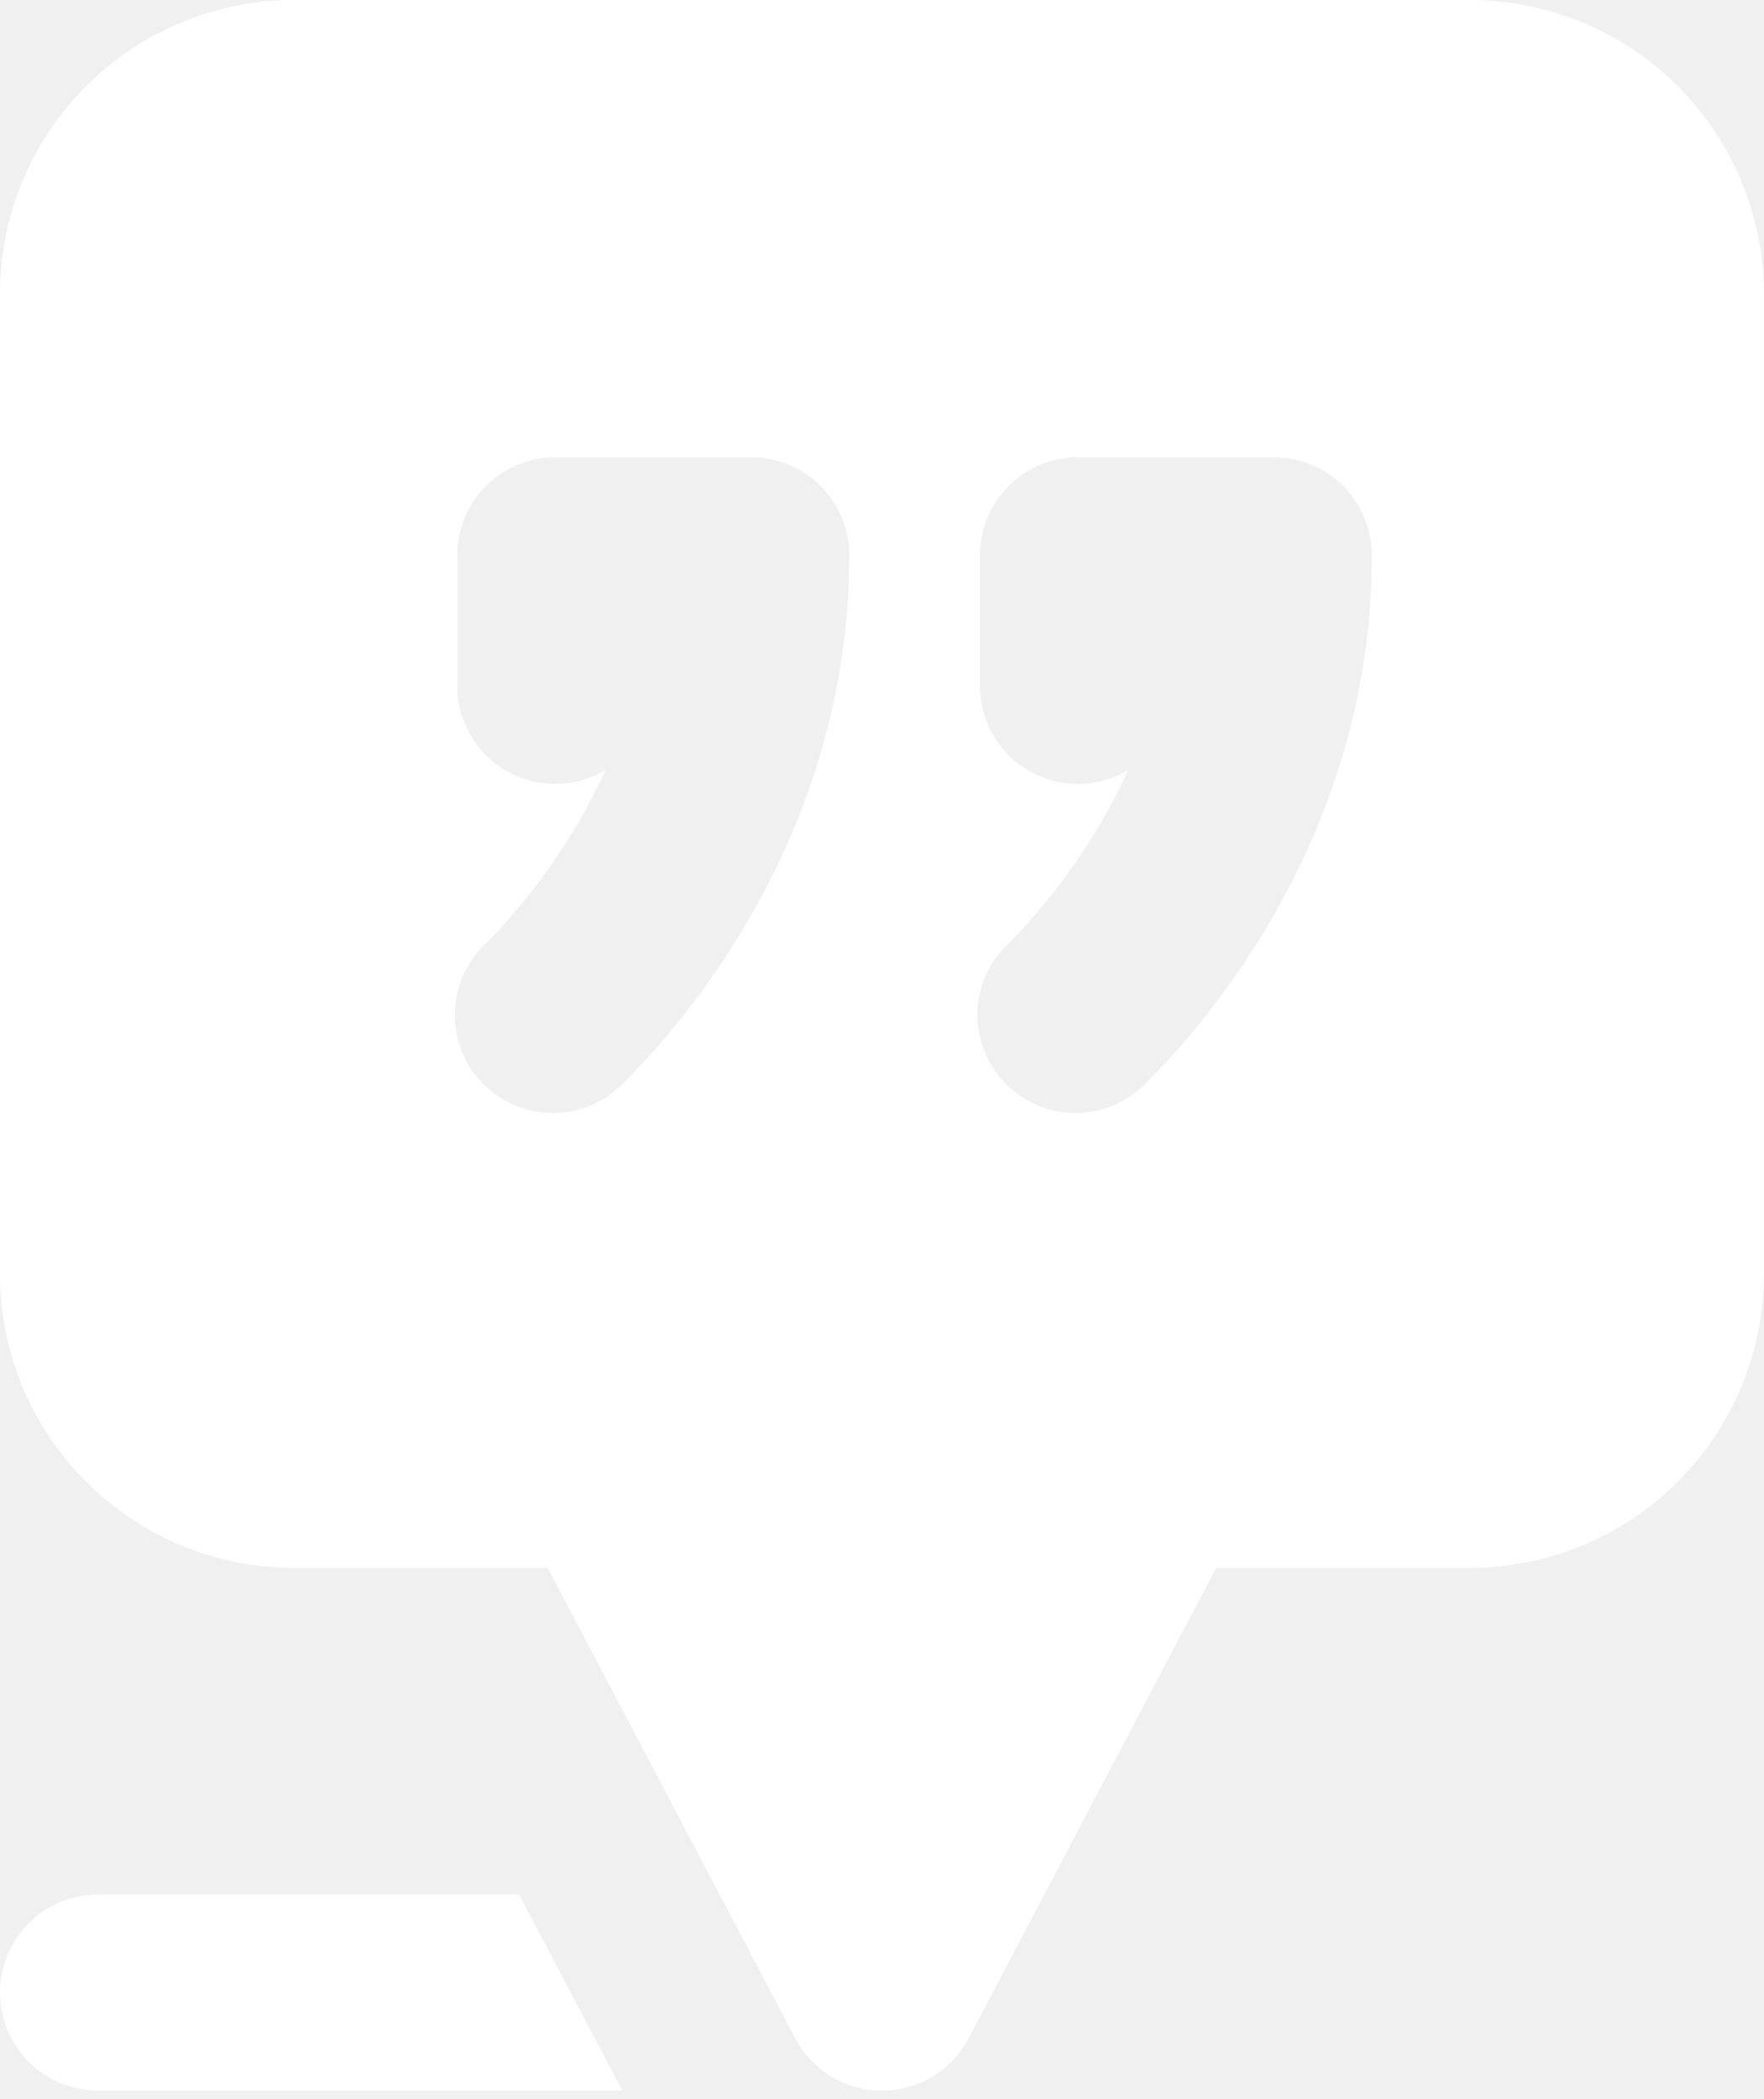
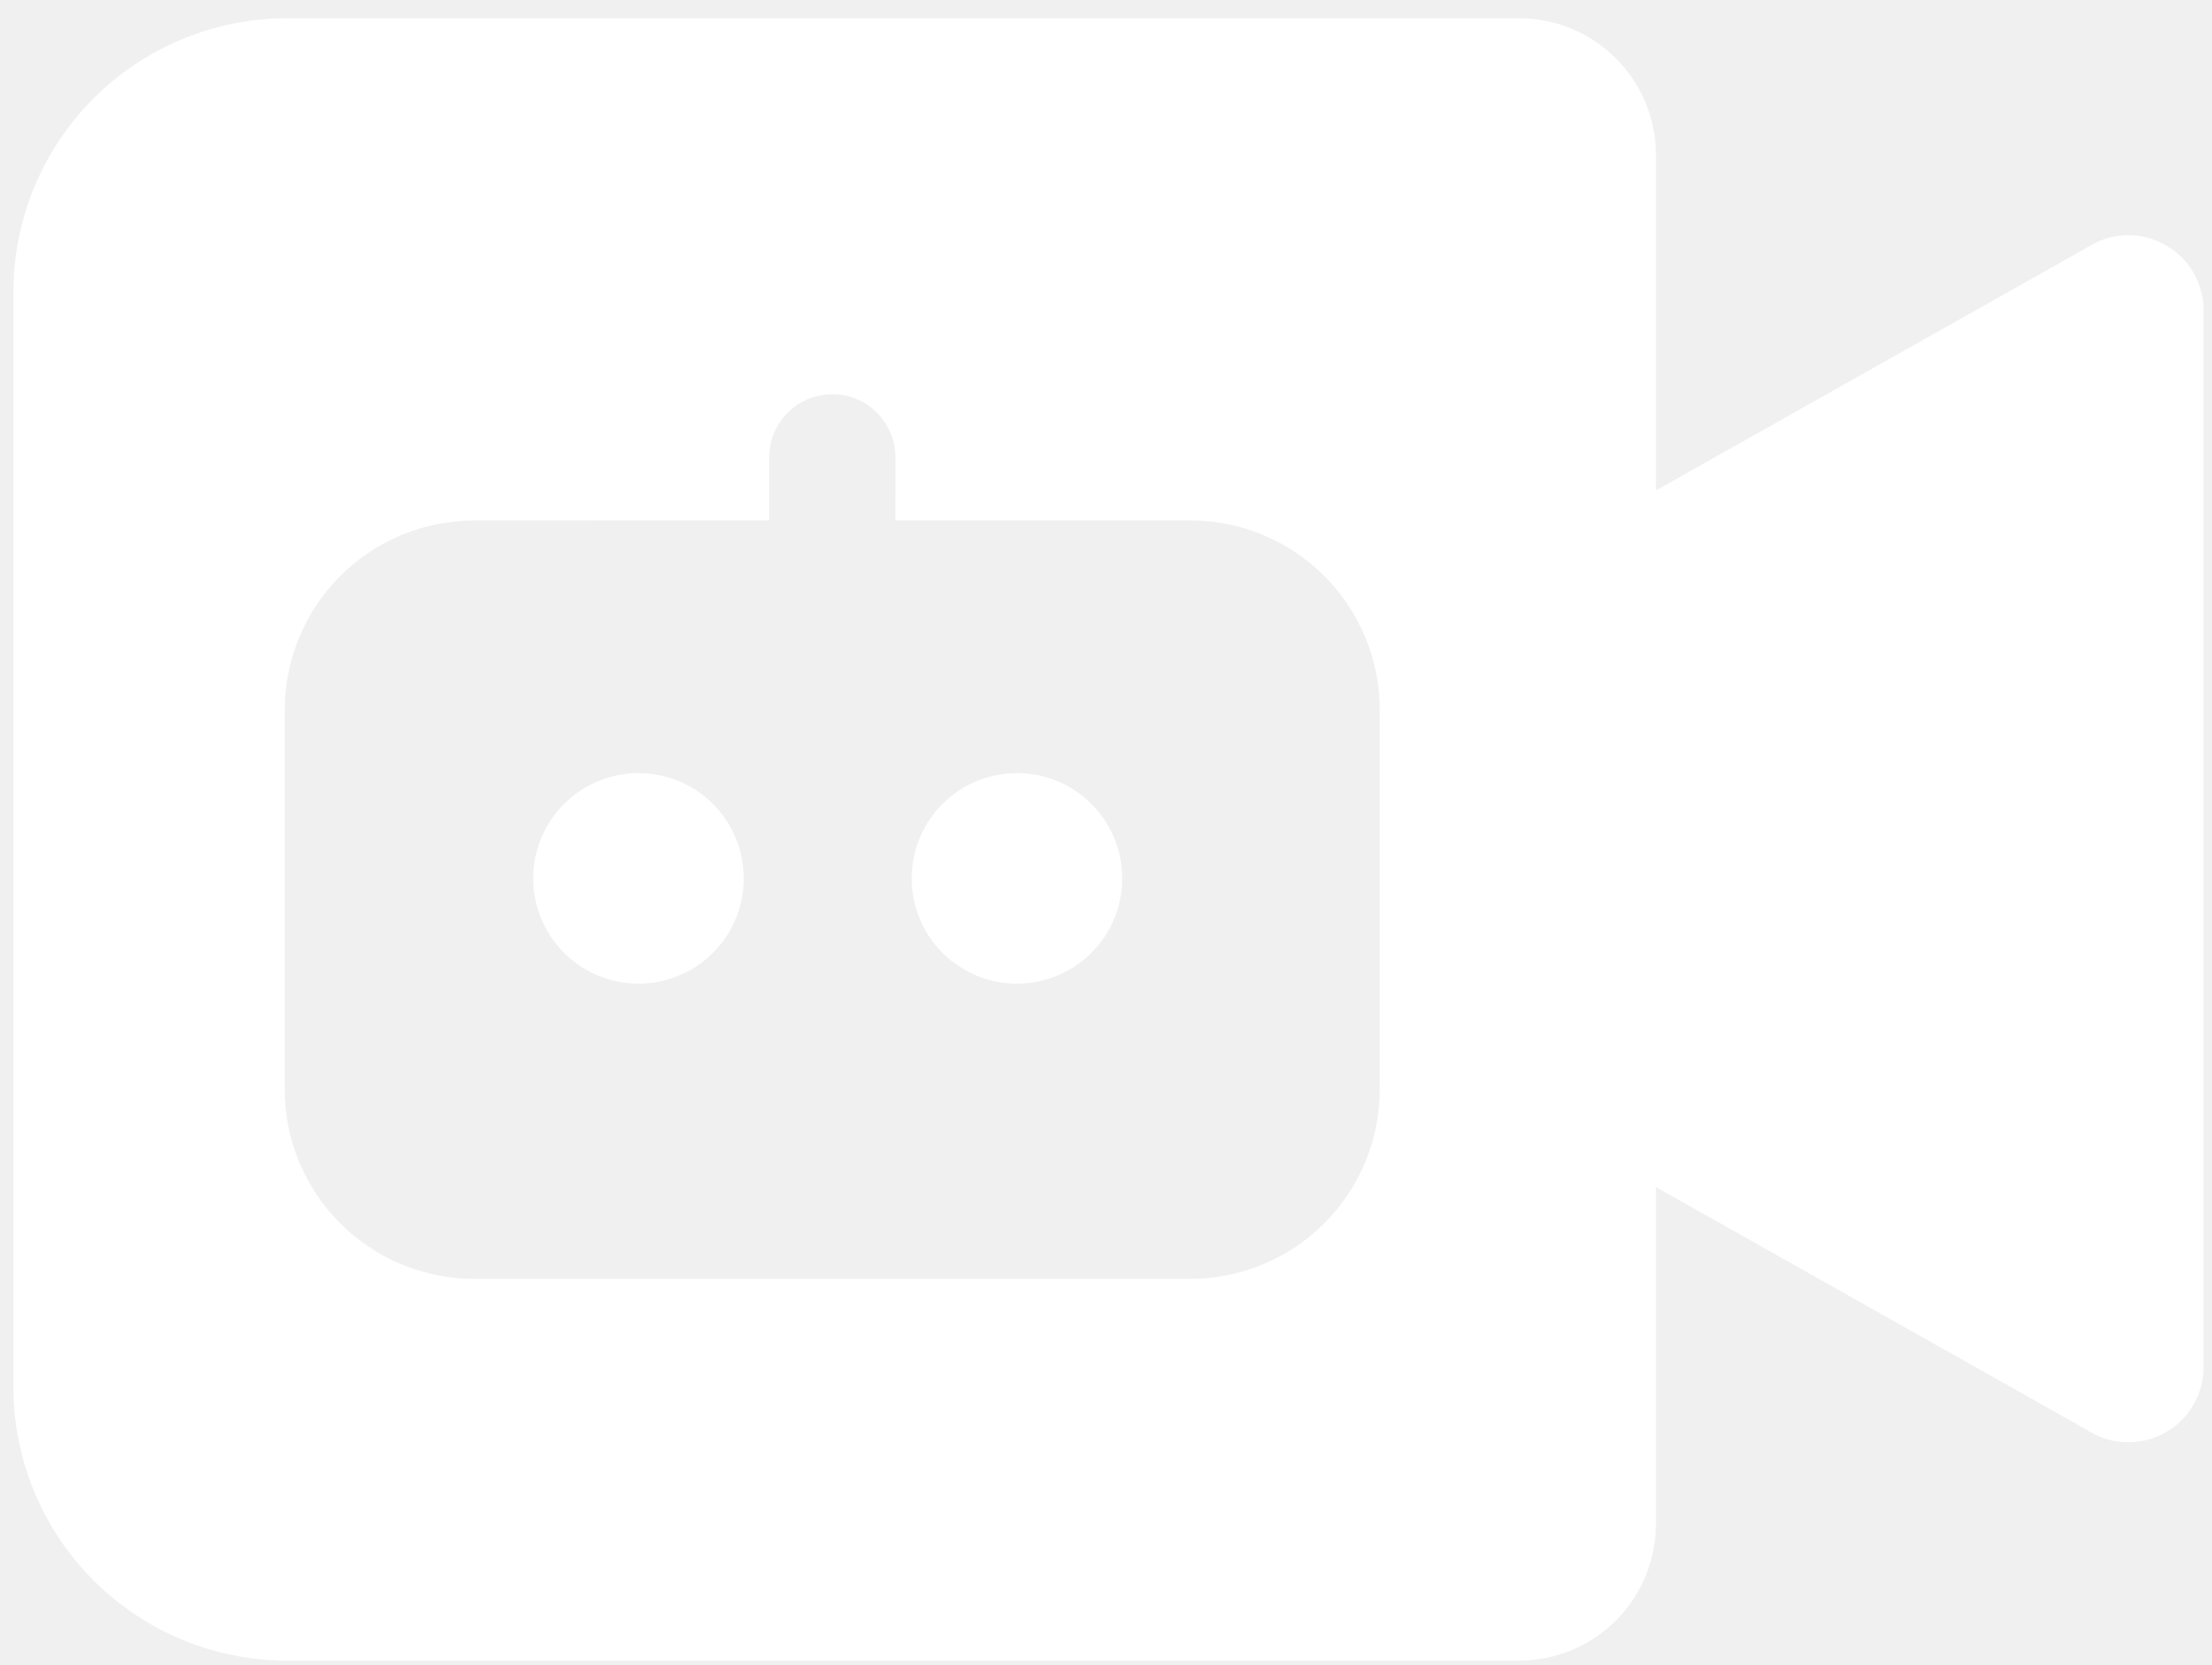
- <svg xmlns="http://www.w3.org/2000/svg" width="100" height="119" viewBox="0 0 100 119" fill="none">
-   <path d="M16.667 0C12.246 0 8.007 1.756 4.882 4.882C1.756 8.007 0 12.246 0 16.667V72.222C0 76.642 1.756 80.882 4.882 84.007C8.007 87.133 12.246 88.889 16.667 88.889H31.052L45.081 115.556C45.552 116.452 46.26 117.203 47.127 117.727C47.993 118.251 48.987 118.528 50 118.528C51.013 118.528 52.007 118.251 52.873 117.727C53.74 117.203 54.448 116.452 54.919 115.556L68.948 88.889H83.333C87.754 88.889 91.993 87.133 95.118 84.007C98.244 80.882 100 76.642 100 72.222V16.667C100 14.478 99.569 12.311 98.731 10.289C97.894 8.267 96.666 6.429 95.118 4.882C93.571 3.334 91.734 2.106 89.711 1.269C87.689 0.431 85.522 0 83.333 0H16.667ZM25.926 31.482C25.926 30.008 26.511 28.595 27.553 27.553C28.595 26.511 30.008 25.926 31.482 25.926H42.593C44.066 25.926 45.479 26.511 46.521 27.553C47.563 28.595 48.148 30.008 48.148 31.482C48.148 47.415 38.607 58.141 35.407 61.333C34.899 61.879 34.285 62.317 33.604 62.621C32.922 62.924 32.187 63.087 31.441 63.101C30.695 63.114 29.954 62.977 29.262 62.697C28.57 62.418 27.942 62.002 27.415 61.474C26.887 60.947 26.471 60.318 26.192 59.627C25.912 58.935 25.775 58.194 25.788 57.448C25.801 56.702 25.965 55.966 26.268 55.285C26.572 54.603 27.01 53.99 27.556 53.481C29.037 51.993 32.089 48.578 34.333 43.659C33.49 44.164 32.528 44.435 31.545 44.447C30.563 44.458 29.595 44.208 28.74 43.724C27.885 43.239 27.174 42.535 26.68 41.686C26.186 40.837 25.925 39.872 25.926 38.889V31.482ZM55.556 31.482C55.556 30.008 56.141 28.595 57.183 27.553C58.225 26.511 59.638 25.926 61.111 25.926H72.222C73.696 25.926 75.109 26.511 76.151 27.553C77.192 28.595 77.778 30.008 77.778 31.482C77.778 47.415 68.237 58.141 65.037 61.333C64.528 61.879 63.915 62.317 63.234 62.621C62.552 62.924 61.816 63.087 61.071 63.101C60.325 63.114 59.584 62.977 58.892 62.697C58.2 62.418 57.572 62.002 57.044 61.474C56.517 60.947 56.101 60.318 55.821 59.627C55.542 58.935 55.405 58.194 55.418 57.448C55.431 56.702 55.594 55.966 55.898 55.285C56.202 54.603 56.639 53.99 57.185 53.481C58.667 51.993 61.718 48.578 63.963 43.659C63.12 44.164 62.157 44.435 61.175 44.447C60.192 44.458 59.224 44.208 58.37 43.724C57.515 43.239 56.804 42.535 56.31 41.686C55.815 40.837 55.555 39.872 55.556 38.889V31.482ZM5.556 107.407H29.43L35.282 118.519H5.556C4.082 118.519 2.669 117.933 1.627 116.891C0.585 115.849 0 114.436 0 112.963C0 111.49 0.585 110.076 1.627 109.035C2.669 107.993 4.082 107.407 5.556 107.407Z" fill="white" />
+ <svg xmlns="http://www.w3.org/2000/svg" width="101" height="76" viewBox="0 0 101 76" fill="none">
+   <path fill-rule="evenodd" clip-rule="evenodd" d="M75.611 22.396L95.299 11.302C95.802 10.973 96.382 10.781 96.982 10.747C97.582 10.712 98.181 10.835 98.718 11.104C99.256 11.373 99.713 11.778 100.045 12.279C100.378 12.779 100.573 13.358 100.611 13.958V62.614C100.578 63.217 100.387 63.8 100.057 64.305C99.727 64.81 99.269 65.219 98.731 65.492C98.192 65.764 97.592 65.89 96.989 65.857C96.387 65.823 95.804 65.632 95.299 65.302L75.611 54.208V69.583C75.611 71.241 74.953 72.831 73.781 74.003C72.608 75.175 71.019 75.833 69.361 75.833H13.111C9.796 75.833 6.617 74.516 4.272 72.172C1.928 69.828 0.611 66.648 0.611 63.333V13.333C0.611 10.018 1.928 6.839 4.272 4.494C6.617 2.15 9.796 0.833 13.111 0.833H69.361C71.019 0.833 72.608 1.492 73.781 2.664C74.953 3.836 75.611 5.426 75.611 7.083V22.396ZM38.004 18L37.619 18.023L37.615 18.027C36.924 18.121 36.29 18.462 35.831 18.988C35.373 19.513 35.119 20.187 35.119 20.884V23.765L21.658 23.769C20.521 23.769 19.395 23.992 18.345 24.427C17.294 24.862 16.34 25.499 15.536 26.302C14.732 27.106 14.094 28.06 13.659 29.111C13.224 30.161 13 31.286 13 32.423V49.746C13 52.041 13.912 54.242 15.535 55.865C17.158 57.488 19.359 58.4 21.654 58.4H54.346C56.641 58.4 58.842 57.488 60.465 55.865C62.088 54.242 63 52.041 63 49.746V32.419C63 30.124 62.088 27.923 60.465 26.3C58.842 24.677 56.641 23.765 54.346 23.765H40.885L40.889 20.884L40.861 20.492C40.767 19.802 40.425 19.169 39.9 18.711C39.374 18.252 38.701 18 38.004 18ZM27.448 35.617C28.054 35.387 28.699 35.282 29.346 35.308C30.587 35.357 31.76 35.885 32.621 36.781C33.481 37.676 33.961 38.87 33.961 40.112C33.961 41.353 33.481 42.547 32.621 43.442C31.76 44.338 30.587 44.866 29.346 44.915C28.699 44.941 28.054 44.836 27.448 44.606C26.843 44.377 26.29 44.027 25.823 43.578C25.356 43.13 24.984 42.591 24.731 41.996C24.477 41.4 24.346 40.759 24.346 40.112C24.346 39.464 24.477 38.823 24.731 38.227C24.984 37.632 25.356 37.093 25.823 36.645C26.29 36.196 26.843 35.846 27.448 35.617ZM44.729 35.617C45.334 35.387 45.98 35.282 46.627 35.308C47.868 35.357 49.041 35.885 49.901 36.781C50.762 37.676 51.242 38.87 51.242 40.112C51.242 41.353 50.762 42.547 49.901 43.442C49.041 44.338 47.868 44.866 46.627 44.915C46.264 44.93 45.901 44.903 45.545 44.836C45.268 44.784 44.995 44.707 44.729 44.606C44.123 44.377 43.571 44.027 43.104 43.578C42.838 43.323 42.602 43.038 42.402 42.73C42.252 42.497 42.121 42.252 42.012 41.996C41.758 41.4 41.627 40.759 41.627 40.112C41.627 39.464 41.758 38.823 42.012 38.227C42.265 37.632 42.637 37.093 43.104 36.645C43.571 36.196 44.123 35.846 44.729 35.617Z" fill="white" />
</svg>
